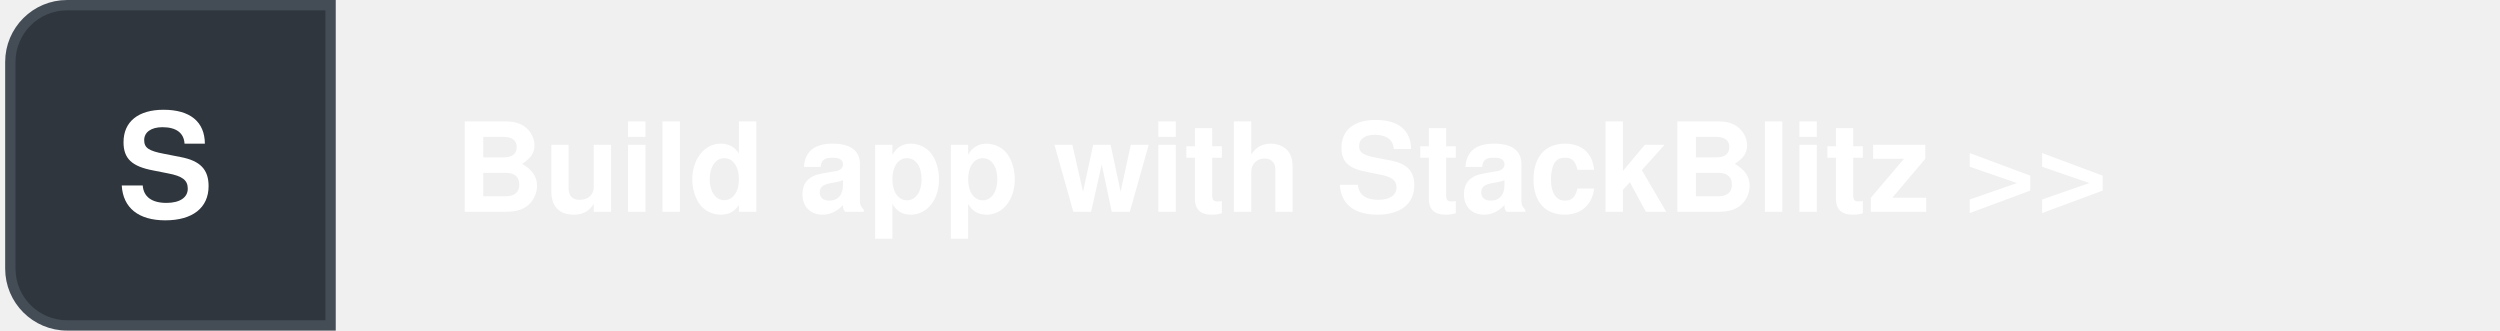
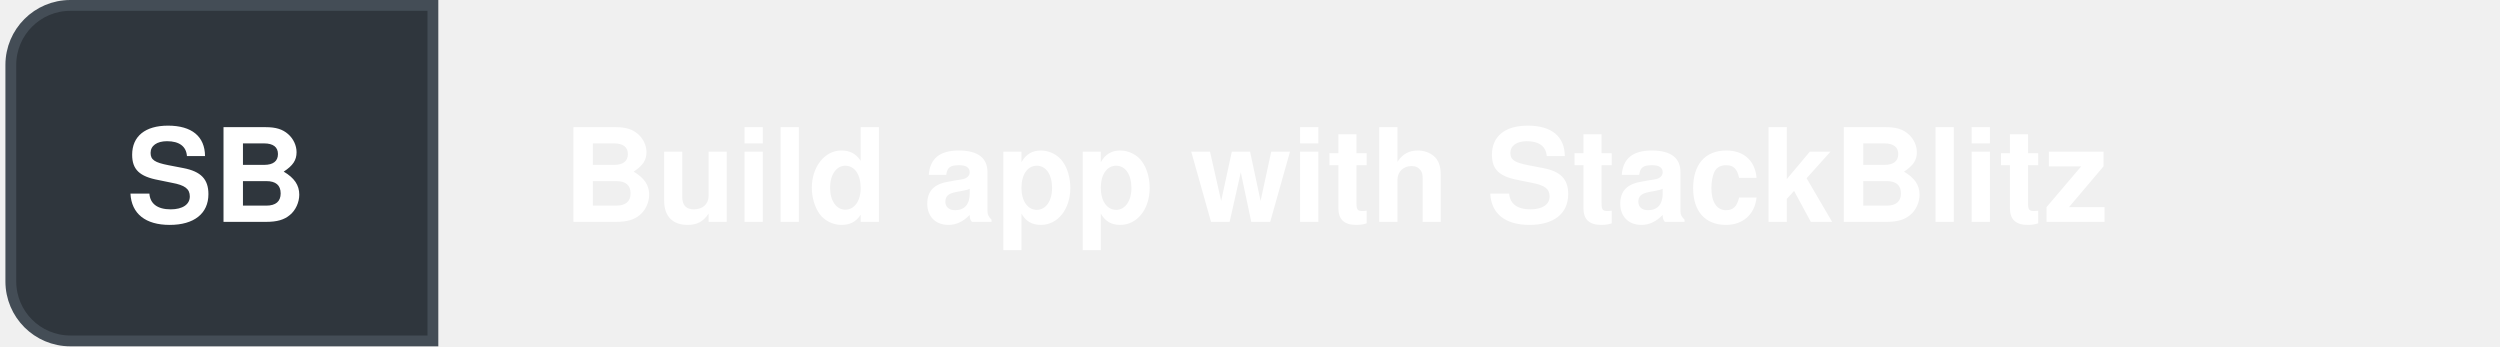
- <svg xmlns="http://www.w3.org/2000/svg" fill="none" height="32" viewBox="0 0 242 32" width="242" role="img" aria-label="Build app with StackBlitz &gt;&gt;">
-   <path d="m6.5.5h25.5v31h-25.5c-3.038 0-5.5-2.462-5.5-5.5v-20c0-3.038 2.462-5.5 5.5-5.5z" fill="#2f363d" stroke="#444d56" />
-   <text x="16.0" y="21" font-family="Helvetica,Arial,sans-serif" font-size="14" font-weight="700" fill="#fff" text-anchor="middle">S</text>
-   <path d="m32.5h204c3.038 0 5.5 2.462 5.5 5.5v20c0 3.038-2.462 5.5-5.5 5.5h-204z" fill="#24292e" />
-   <text x="44" y="20.5" font-family="-apple-system,Segoe UI,Helvetica,Arial,sans-serif" font-size="12" font-weight="600" fill="#fff">Build app with StackBlitz &gt;&gt;</text>
+ <svg xmlns="http://www.w3.org/2000/svg" fill="none" height="32" viewBox="0 0 231 32" width="231" role="img" aria-label="Build app with StackBlitz">
+   <path d="m6.5.5h33.5v31h-33.5c-3.038 0-5.5-2.462-5.5-5.5v-20c0-3.038 2.462-5.5 5.5-5.5z" fill="#2f363d" stroke="#444d56" />
+   <text x="20.0" y="20.5" font-family="Helvetica,Arial,sans-serif" font-size="12" font-weight="700" fill="#fff" text-anchor="middle">SB</text>
+   <path d="m40.5h185c3.038 0 5.5 2.462 5.5 5.5v20c0 3.038-2.462 5.5-5.5 5.5h-185z" fill="#24292e" />
+   <text x="52" y="20.5" font-family="-apple-system,Segoe UI,Helvetica,Arial,sans-serif" font-size="12" font-weight="600" fill="#fff">Build app with StackBlitz</text>
</svg>
